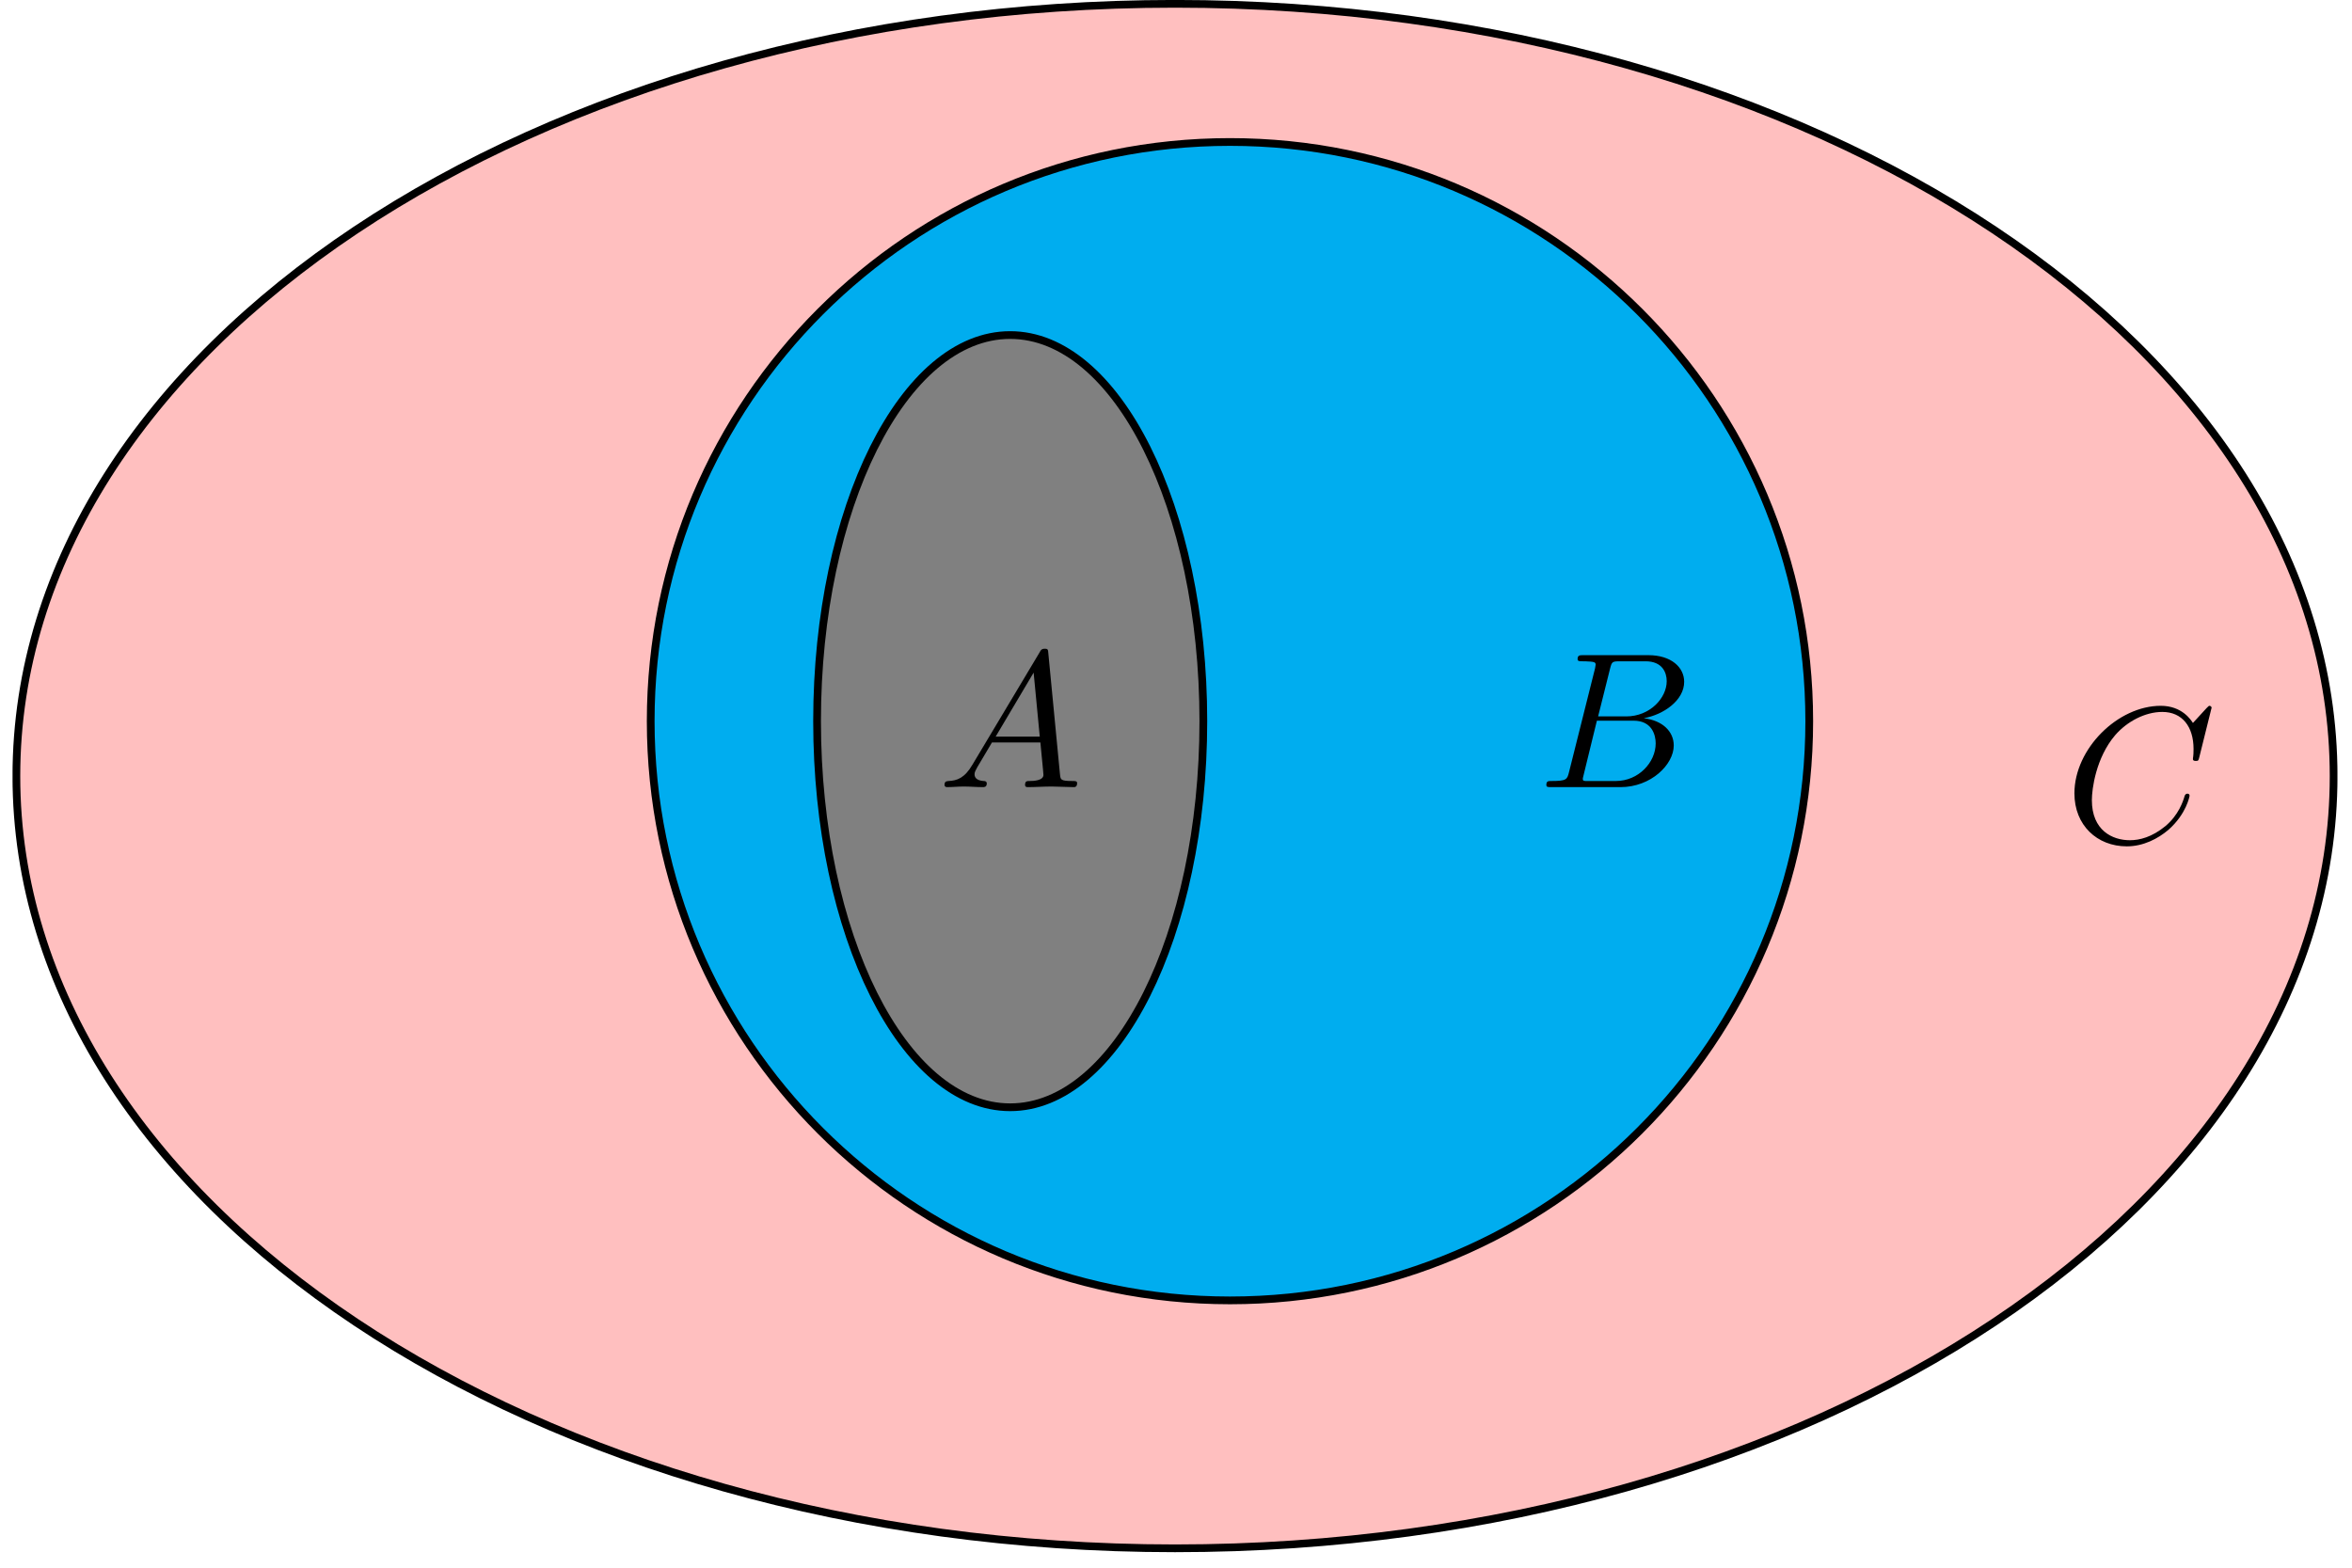
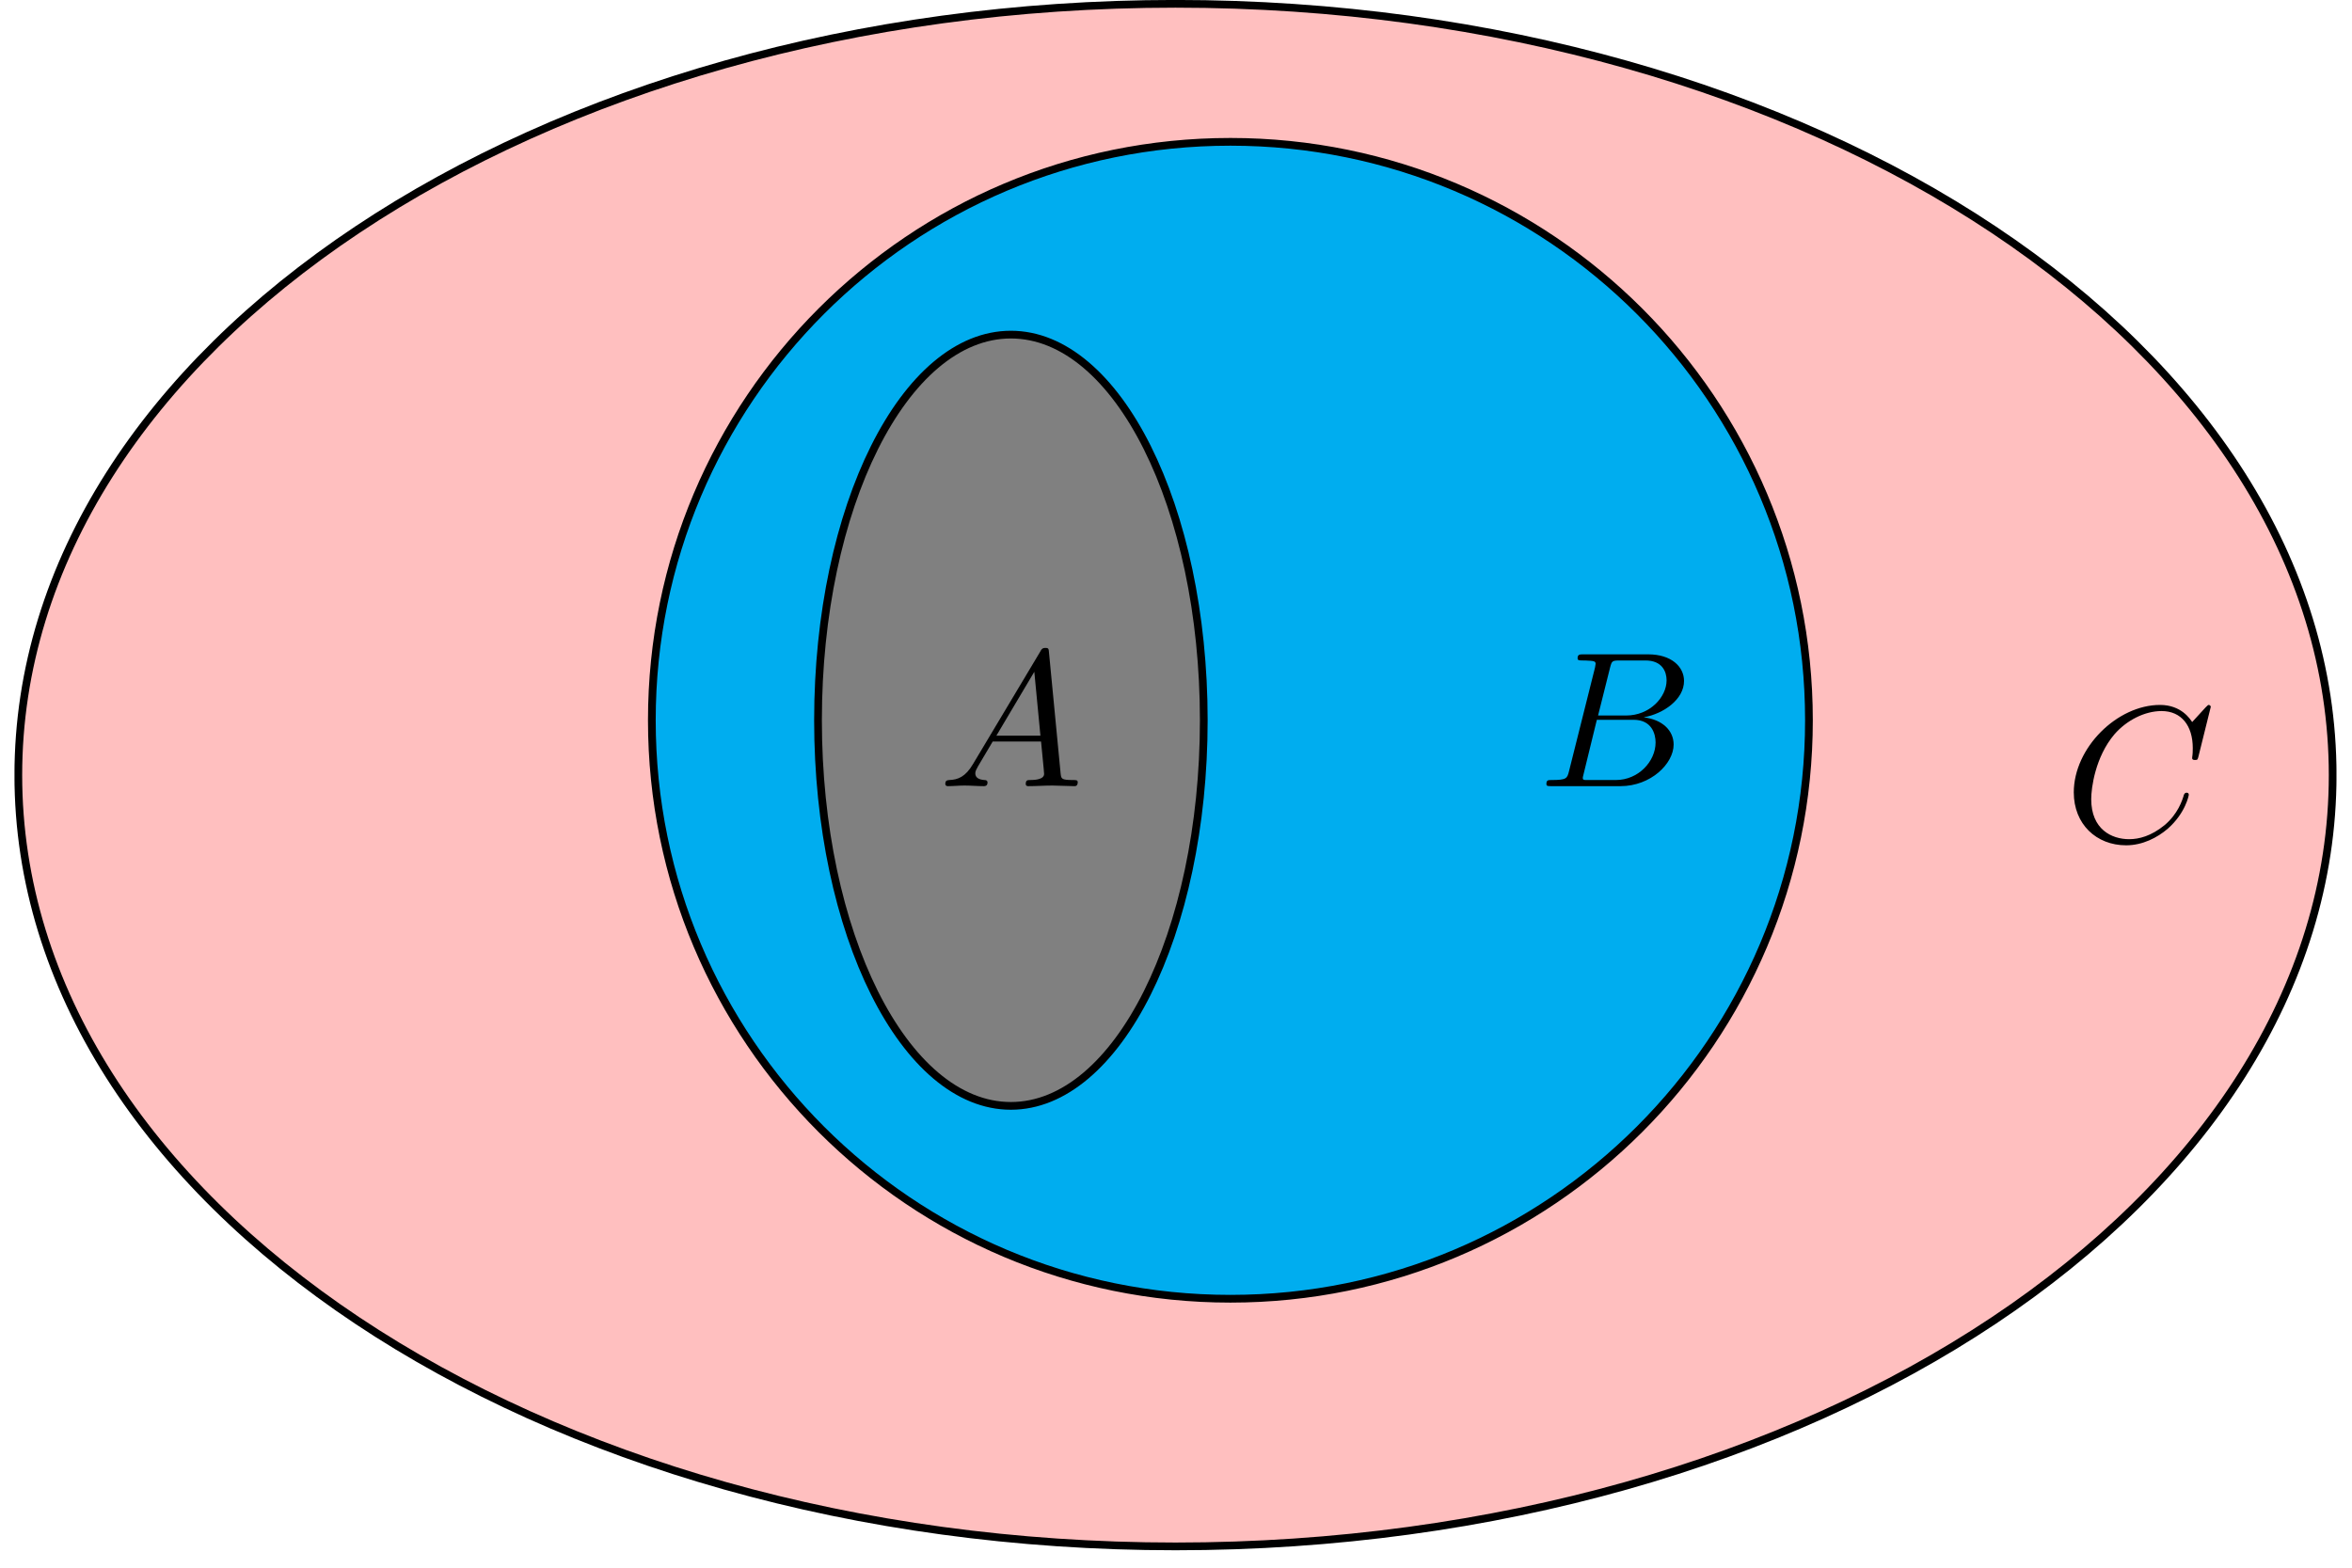
- <svg xmlns="http://www.w3.org/2000/svg" width="450pt" height="300pt" viewBox="0 0 450 300" version="1.1">
+ <svg xmlns="http://www.w3.org/2000/svg" width="450px" height="300px" viewBox="0 0 450 300" version="1.1">
  <defs>
    <clipPath id="clip1">
-       <path d="M 2.402 0 L 447.215 0 L 447.215 297.043 L 2.402 297.043 Z M 2.402 0 " />
+       <path d="M 2.773 0 L 447.031 0 L 447.031 296.672 L 2.773 296.672 Z M 2.773 0 " />
    </clipPath>
  </defs>
  <g id="surface1">
-     <path style=" stroke:none;fill-rule:nonzero;fill:rgb(100%,74.902%,74.902%);fill-opacity:1;" d="M 446.484 148.52 C 446.484 66.898 347.242 0.73 224.809 0.73 C 102.391 0.73 3.133 66.898 3.133 148.52 C 3.133 230.141 102.391 296.293 224.809 296.293 C 347.242 296.293 446.484 230.141 446.484 148.52 Z M 446.484 148.52 " />
+     <path style=" stroke:none;fill-rule:nonzero;fill:rgb(100%,74.902%,74.902%);fill-opacity:1;" d="M 446.301 148.336 C 446.301 66.816 347.184 0.73 224.902 0.73 C 102.641 0.73 3.504 66.816 3.504 148.336 C 3.504 229.855 102.641 295.926 224.902 295.926 C 347.184 295.926 446.301 229.855 446.301 148.336 Z M 446.301 148.336 " />
    <g clip-path="url(#clip1)" clip-rule="nonzero">
-       <path style="fill:none;stroke-width:0.399;stroke-linecap:butt;stroke-linejoin:miter;stroke:rgb(0%,0%,0%);stroke-opacity:1;stroke-miterlimit:10;" d="M 59.776 -0 C 59.776 22.01 33.014 39.853 -0.001 39.853 C -33.013 39.853 -59.779 22.01 -59.779 -0 C -59.779 -22.01 -33.013 -39.849 -0.001 -39.849 C 33.014 -39.849 59.776 -22.01 59.776 -0 Z M 59.776 -0 " transform="matrix(3.708334,0,0,-3.708334,224.8135,148.5188)" />
+       <path style="fill:none;stroke-width:0.399;stroke-linecap:butt;stroke-linejoin:miter;stroke:rgb(0%,0%,0%);stroke-opacity:1;stroke-miterlimit:10;" d="M 59.776 -0.001 C 59.776 22.01 33.015 39.853 -0.001 39.853 C -33.012 39.853 -59.779 22.01 -59.779 -0.001 C -59.779 -22.011 -33.012 -39.85 -0.001 -39.85 C 33.015 -39.85 59.776 -22.011 59.776 -0.001 Z M 59.776 -0.001 " transform="matrix(3.703704,0,0,-3.703704,224.9074,148.3333)" />
    </g>
-     <path style=" stroke:none;fill-rule:nonzero;fill:rgb(0%,0%,0%);fill-opacity:1;" d="M 423.141 135.418 C 423.141 135.359 423.023 135.066 422.73 135.066 C 422.613 135.066 422.555 135.125 422.145 135.535 L 419.566 138.348 C 419.215 137.82 417.516 135.066 413.414 135.066 C 405.211 135.066 396.891 143.27 396.891 151.824 C 396.891 157.918 401.227 161.961 406.91 161.961 C 410.074 161.961 412.887 160.496 414.879 158.797 C 418.336 155.75 418.922 152.352 418.922 152.293 C 418.922 151.883 418.57 151.883 418.512 151.883 C 418.277 151.883 418.102 152 417.984 152.293 C 417.691 153.348 416.812 155.984 414.293 158.094 C 411.715 160.203 409.371 160.789 407.496 160.789 C 404.156 160.789 400.23 158.914 400.23 153.113 C 400.23 151.004 400.992 145.027 404.684 140.691 C 406.969 138.055 410.426 136.238 413.707 136.238 C 417.516 136.238 419.684 139.051 419.684 143.328 C 419.684 144.852 419.566 144.852 419.566 145.262 C 419.566 145.613 419.977 145.613 420.094 145.613 C 420.621 145.613 420.621 145.555 420.797 144.852 Z M 423.141 135.418 " />
-     <path style="fill-rule:nonzero;fill:rgb(0%,67.843%,93.725%);fill-opacity:1;stroke-width:0.399;stroke-linecap:butt;stroke-linejoin:miter;stroke:rgb(0%,0%,0%);stroke-opacity:1;stroke-miterlimit:10;" d="M 32.722 2.835 C 32.722 19.344 19.343 32.723 2.835 32.723 C -13.673 32.723 -27.052 19.344 -27.052 2.835 C -27.052 -13.672 -13.673 -27.055 2.835 -27.055 C 19.343 -27.055 32.722 -13.672 32.722 2.835 Z M 32.722 2.835 " transform="matrix(3.708334,0,0,-3.708334,224.8135,148.5188)" />
-     <path style=" stroke:none;fill-rule:nonzero;fill:rgb(0%,0%,0%);fill-opacity:1;" d="M 300.195 147.758 C 299.844 149.164 299.727 149.457 296.855 149.457 C 296.211 149.457 295.859 149.457 295.859 150.219 C 295.859 150.629 296.152 150.629 296.855 150.629 L 310.039 150.629 C 315.898 150.629 320.234 146.293 320.234 142.66 C 320.234 139.965 318.066 137.855 314.492 137.445 C 318.359 136.742 322.227 133.988 322.227 130.473 C 322.227 127.719 319.766 125.375 315.371 125.375 L 302.949 125.375 C 302.246 125.375 301.836 125.375 301.836 126.137 C 301.836 126.547 302.188 126.547 302.891 126.547 C 302.949 126.547 303.652 126.547 304.297 126.605 C 304.941 126.664 305.293 126.723 305.293 127.191 C 305.293 127.309 305.234 127.426 305.176 127.895 Z M 305.762 137.094 L 308.047 127.953 C 308.398 126.605 308.457 126.547 310.039 126.547 L 314.844 126.547 C 318.066 126.547 318.887 128.715 318.887 130.355 C 318.887 133.578 315.664 137.094 311.152 137.094 Z M 304.121 149.457 C 303.594 149.457 303.535 149.457 303.301 149.457 C 302.949 149.398 302.832 149.398 302.832 149.047 C 302.832 148.988 302.832 148.871 303.008 148.227 L 305.527 137.914 L 312.559 137.914 C 316.074 137.914 316.777 140.668 316.777 142.25 C 316.777 145.883 313.496 149.457 309.16 149.457 Z M 304.121 149.457 " />
-     <path style="fill-rule:nonzero;fill:rgb(50.196%,50.196%,50.196%);fill-opacity:1;stroke-width:0.399;stroke-linecap:butt;stroke-linejoin:miter;stroke:rgb(0%,0%,0%);stroke-opacity:1;stroke-miterlimit:10;" d="M 1.461 2.835 C 1.461 13.841 -3.003 22.76 -8.506 22.76 C -14.008 22.76 -18.468 13.841 -18.468 2.835 C -18.468 -8.169 -14.008 -17.089 -8.506 -17.089 C -3.003 -17.089 1.461 -8.169 1.461 2.835 Z M 1.461 2.835 " transform="matrix(3.708334,0,0,-3.708334,224.8135,148.5188)" />
-     <path style=" stroke:none;fill-rule:nonzero;fill:rgb(0%,0%,0%);fill-opacity:1;" d="M 186.043 146.352 C 184.578 148.871 183.113 149.398 181.473 149.457 C 181.062 149.516 180.711 149.516 180.711 150.219 C 180.711 150.453 180.887 150.629 181.18 150.629 C 182.176 150.629 183.348 150.512 184.402 150.512 C 185.574 150.512 186.863 150.629 188.094 150.629 C 188.27 150.629 188.797 150.629 188.797 149.926 C 188.797 149.516 188.445 149.457 188.211 149.457 C 187.332 149.398 186.453 149.105 186.453 148.168 C 186.453 147.758 186.688 147.348 186.98 146.82 L 189.793 142.074 L 199.051 142.074 C 199.109 142.836 199.637 147.875 199.637 148.285 C 199.637 149.398 197.703 149.457 197 149.457 C 196.473 149.457 196.121 149.457 196.121 150.219 C 196.121 150.629 196.531 150.629 196.59 150.629 C 198.113 150.629 199.695 150.512 201.219 150.512 C 202.156 150.512 204.5 150.629 205.438 150.629 C 205.613 150.629 206.082 150.629 206.082 149.867 C 206.082 149.457 205.73 149.457 205.203 149.457 C 202.918 149.457 202.918 149.223 202.801 148.168 L 200.574 125.023 C 200.516 124.32 200.516 124.145 199.871 124.145 C 199.285 124.145 199.109 124.438 198.934 124.789 Z M 190.496 140.961 L 197.762 128.715 L 198.934 140.961 Z M 190.496 140.961 " />
+     <path style=" stroke:none;fill-rule:nonzero;fill:rgb(0%,0%,0%);fill-opacity:1;" d="M 422.984 135.25 C 422.984 135.191 422.871 134.898 422.578 134.898 C 422.461 134.898 422.402 134.957 421.992 135.367 L 419.418 138.176 C 419.066 137.648 417.367 134.898 413.273 134.898 C 405.078 134.898 396.77 143.094 396.77 151.637 C 396.77 157.723 401.098 161.762 406.777 161.762 C 409.938 161.762 412.746 160.297 414.734 158.602 C 418.188 155.559 418.773 152.164 418.773 152.105 C 418.773 151.695 418.422 151.695 418.363 151.695 C 418.129 151.695 417.953 151.812 417.836 152.105 C 417.543 153.156 416.664 155.789 414.148 157.898 C 411.574 160.004 409.234 160.59 407.359 160.59 C 404.027 160.59 400.105 158.719 400.105 152.922 C 400.105 150.816 400.867 144.848 404.551 140.516 C 406.836 137.883 410.289 136.07 413.562 136.07 C 417.367 136.07 419.535 138.879 419.535 143.152 C 419.535 144.672 419.418 144.672 419.418 145.082 C 419.418 145.434 419.824 145.434 419.941 145.434 C 420.469 145.434 420.469 145.375 420.645 144.672 Z M 422.984 135.25 " />
+     <path style="fill-rule:nonzero;fill:rgb(0%,67.843%,93.725%);fill-opacity:1;stroke-width:0.399;stroke-linecap:butt;stroke-linejoin:miter;stroke:rgb(0%,0%,0%);stroke-opacity:1;stroke-miterlimit:10;" d="M 32.722 2.835 C 32.722 19.343 19.343 32.722 2.835 32.722 C -13.672 32.722 -27.052 19.343 -27.052 2.835 C -27.052 -13.672 -13.672 -27.054 2.835 -27.054 C 19.343 -27.054 32.722 -13.672 32.722 2.835 Z M 32.722 2.835 " transform="matrix(3.703704,0,0,-3.703704,224.9074,148.3333)" />
+     <path style=" stroke:none;fill-rule:nonzero;fill:rgb(0%,0%,0%);fill-opacity:1;" d="M 300.195 147.574 C 299.844 148.977 299.727 149.27 296.859 149.27 C 296.215 149.27 295.867 149.27 295.867 150.031 C 295.867 150.441 296.156 150.441 296.859 150.441 L 310.027 150.441 C 315.879 150.441 320.211 146.109 320.211 142.48 C 320.211 139.789 318.043 137.684 314.477 137.273 C 318.336 136.57 322.199 133.82 322.199 130.309 C 322.199 127.559 319.742 125.219 315.352 125.219 L 302.945 125.219 C 302.242 125.219 301.836 125.219 301.836 125.98 C 301.836 126.391 302.184 126.391 302.887 126.391 C 302.945 126.391 303.648 126.391 304.293 126.449 C 304.938 126.504 305.285 126.562 305.285 127.031 C 305.285 127.148 305.23 127.266 305.172 127.734 Z M 305.754 136.922 L 308.039 127.793 C 308.387 126.449 308.445 126.391 310.027 126.391 L 314.824 126.391 C 318.043 126.391 318.863 128.555 318.863 130.191 C 318.863 133.41 315.645 136.922 311.141 136.922 Z M 304.117 149.27 C 303.59 149.27 303.531 149.27 303.297 149.27 C 302.945 149.211 302.828 149.211 302.828 148.859 C 302.828 148.801 302.828 148.684 303.004 148.043 L 305.52 137.742 L 312.543 137.742 C 316.055 137.742 316.758 140.492 316.758 142.074 C 316.758 145.699 313.48 149.27 309.148 149.27 Z M 304.117 149.27 " />
+     <path style="fill-rule:nonzero;fill:rgb(50.196%,50.196%,50.196%);fill-opacity:1;stroke-width:0.399;stroke-linecap:butt;stroke-linejoin:miter;stroke:rgb(0%,0%,0%);stroke-opacity:1;stroke-miterlimit:10;" d="M 1.46 2.835 C 1.46 13.841 -3.003 22.761 -8.505 22.761 C -14.009 22.761 -18.468 13.841 -18.468 2.835 C -18.468 -8.169 -14.009 -17.089 -8.505 -17.089 C -3.003 -17.089 1.46 -8.169 1.46 2.835 Z M 1.46 2.835 " transform="matrix(3.703704,0,0,-3.703704,224.9074,148.3333)" />
+     <path style=" stroke:none;fill-rule:nonzero;fill:rgb(0%,0%,0%);fill-opacity:1;" d="M 186.188 146.168 C 184.723 148.684 183.262 149.211 181.621 149.27 C 181.211 149.328 180.863 149.328 180.863 150.031 C 180.863 150.266 181.035 150.441 181.328 150.441 C 182.324 150.441 183.496 150.324 184.547 150.324 C 185.719 150.324 187.008 150.441 188.234 150.441 C 188.41 150.441 188.938 150.441 188.938 149.738 C 188.938 149.328 188.586 149.27 188.352 149.27 C 187.473 149.211 186.598 148.918 186.598 147.984 C 186.598 147.574 186.832 147.164 187.125 146.637 L 189.934 141.898 L 199.18 141.898 C 199.238 142.656 199.766 147.691 199.766 148.102 C 199.766 149.211 197.832 149.27 197.129 149.27 C 196.605 149.27 196.254 149.27 196.254 150.031 C 196.254 150.441 196.66 150.441 196.719 150.441 C 198.242 150.441 199.82 150.324 201.344 150.324 C 202.281 150.324 204.621 150.441 205.559 150.441 C 205.734 150.441 206.199 150.441 206.199 149.68 C 206.199 149.27 205.852 149.27 205.324 149.27 C 203.039 149.27 203.039 149.035 202.922 147.984 L 200.699 124.867 C 200.641 124.164 200.641 123.988 199.996 123.988 C 199.414 123.988 199.238 124.281 199.062 124.633 Z M 190.633 140.785 L 197.891 128.555 L 199.062 140.785 Z M 190.633 140.785 " />
  </g>
</svg>
